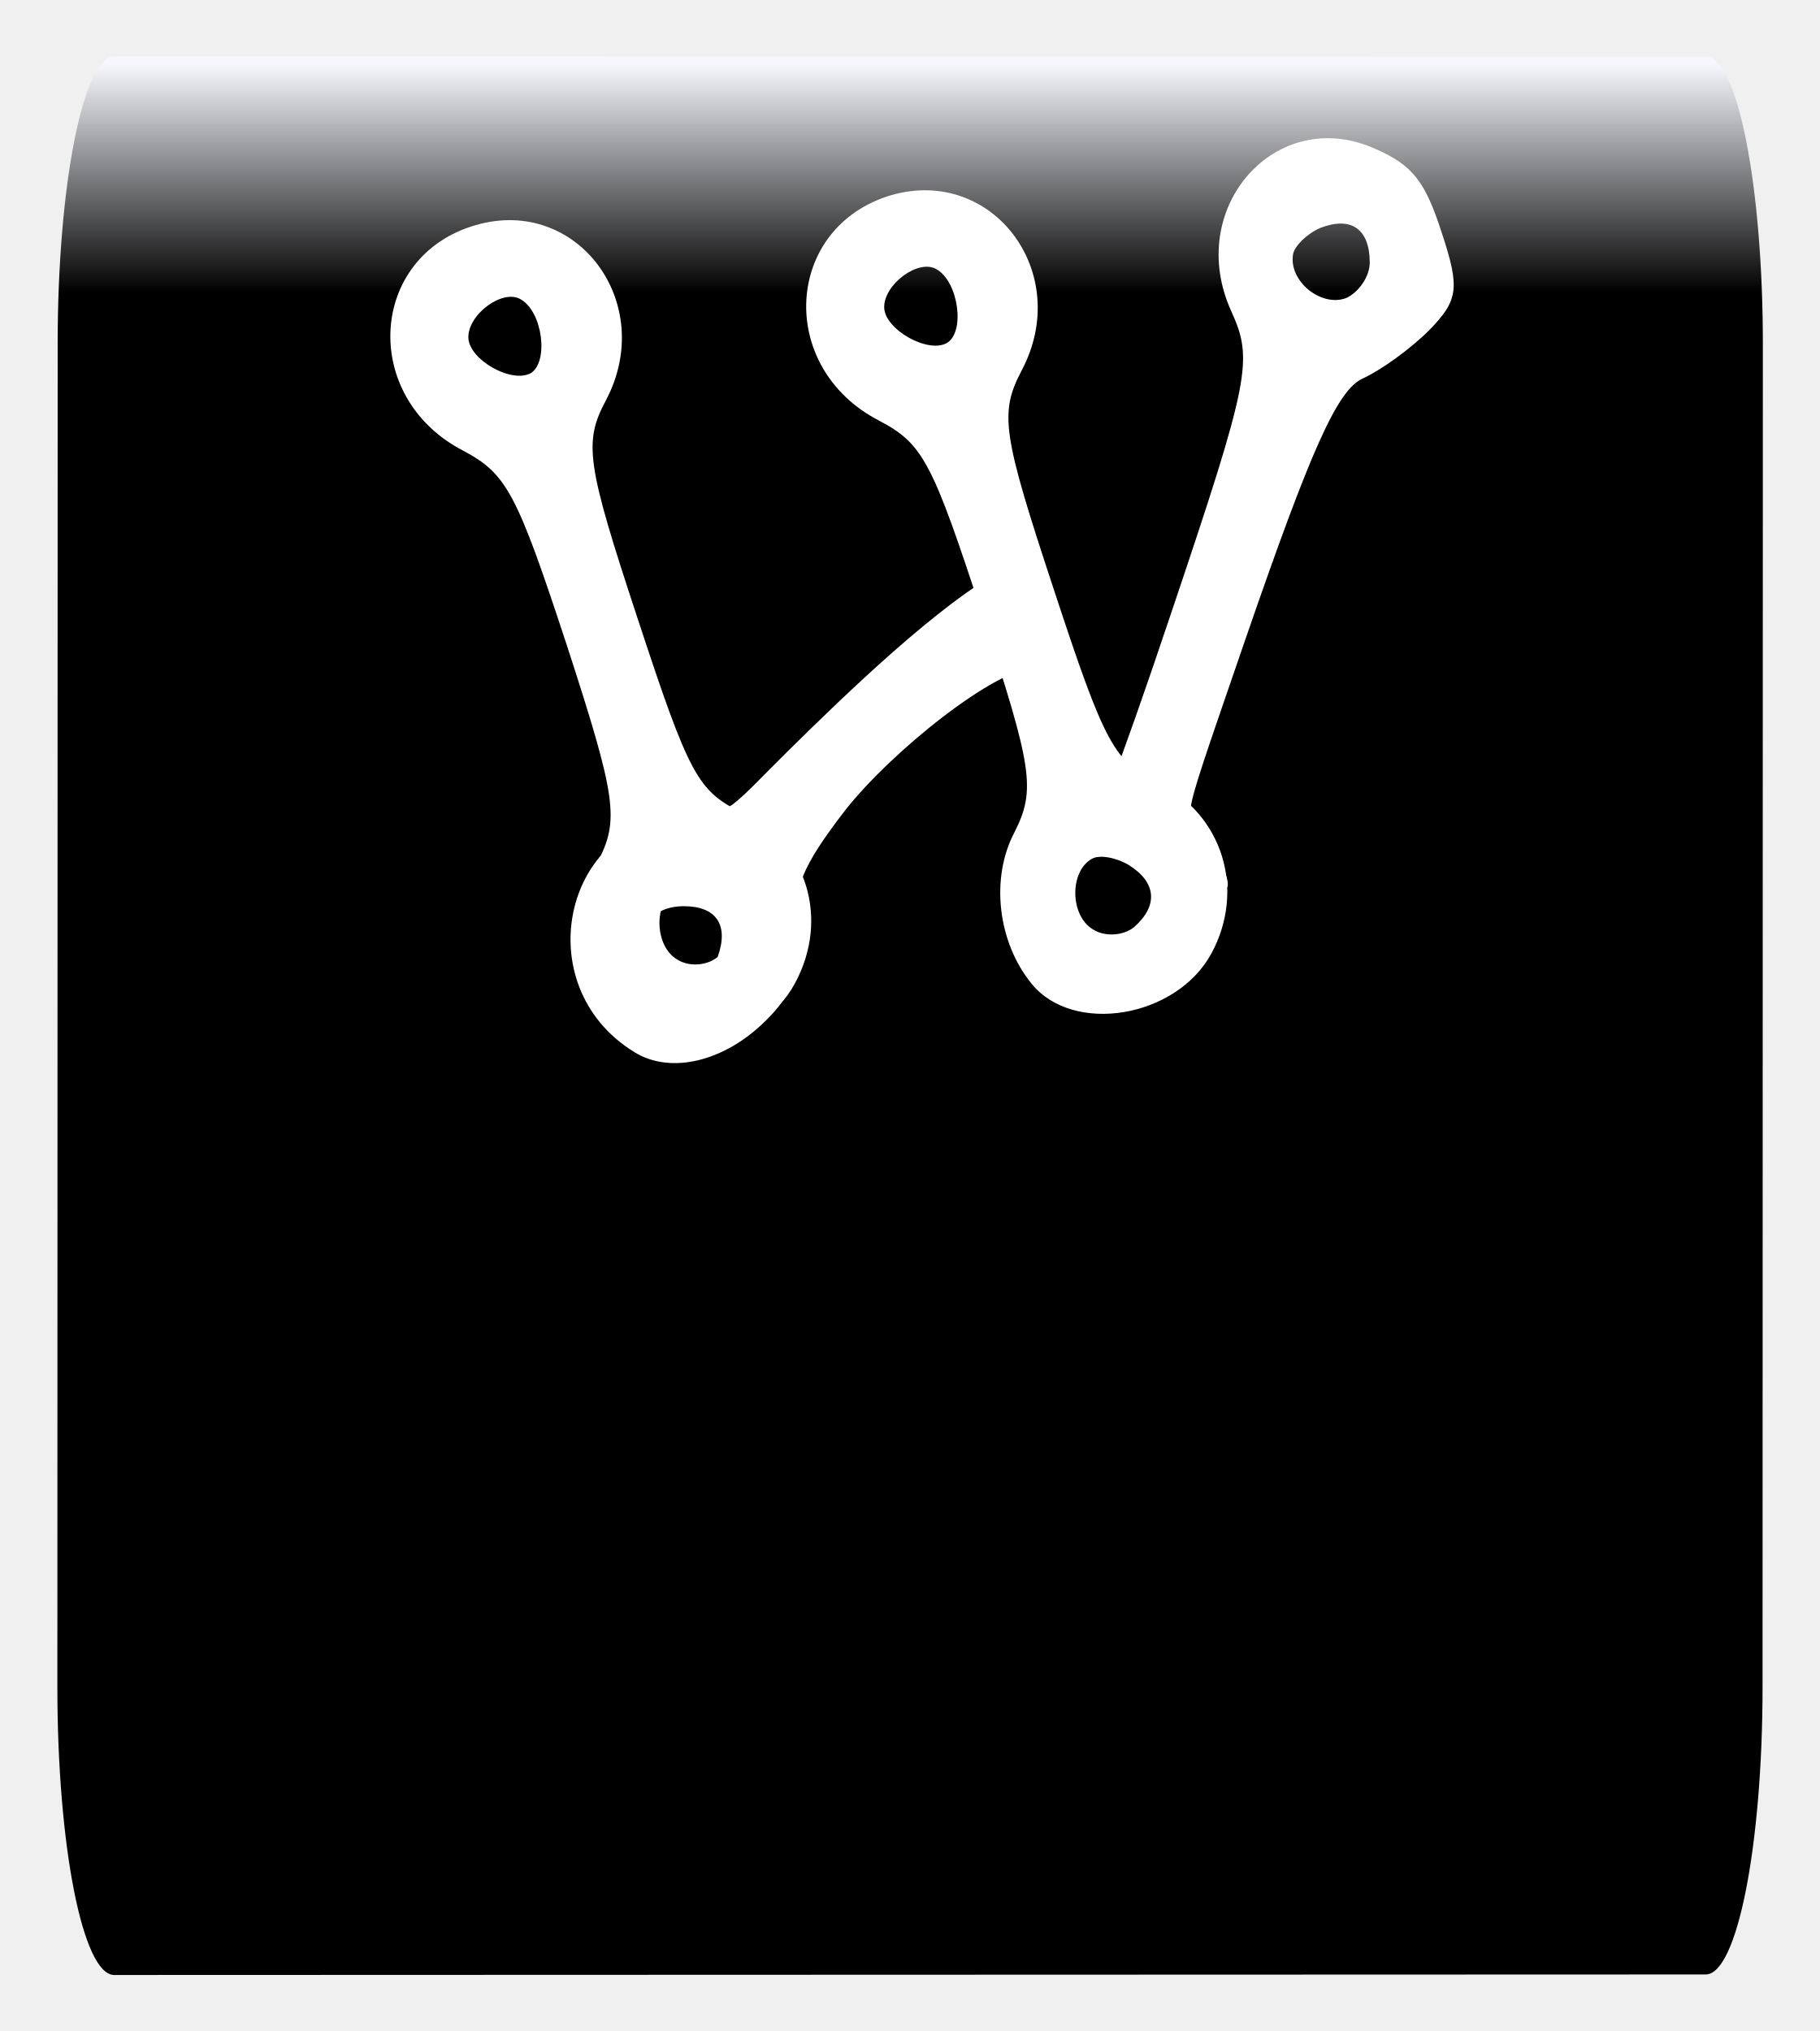
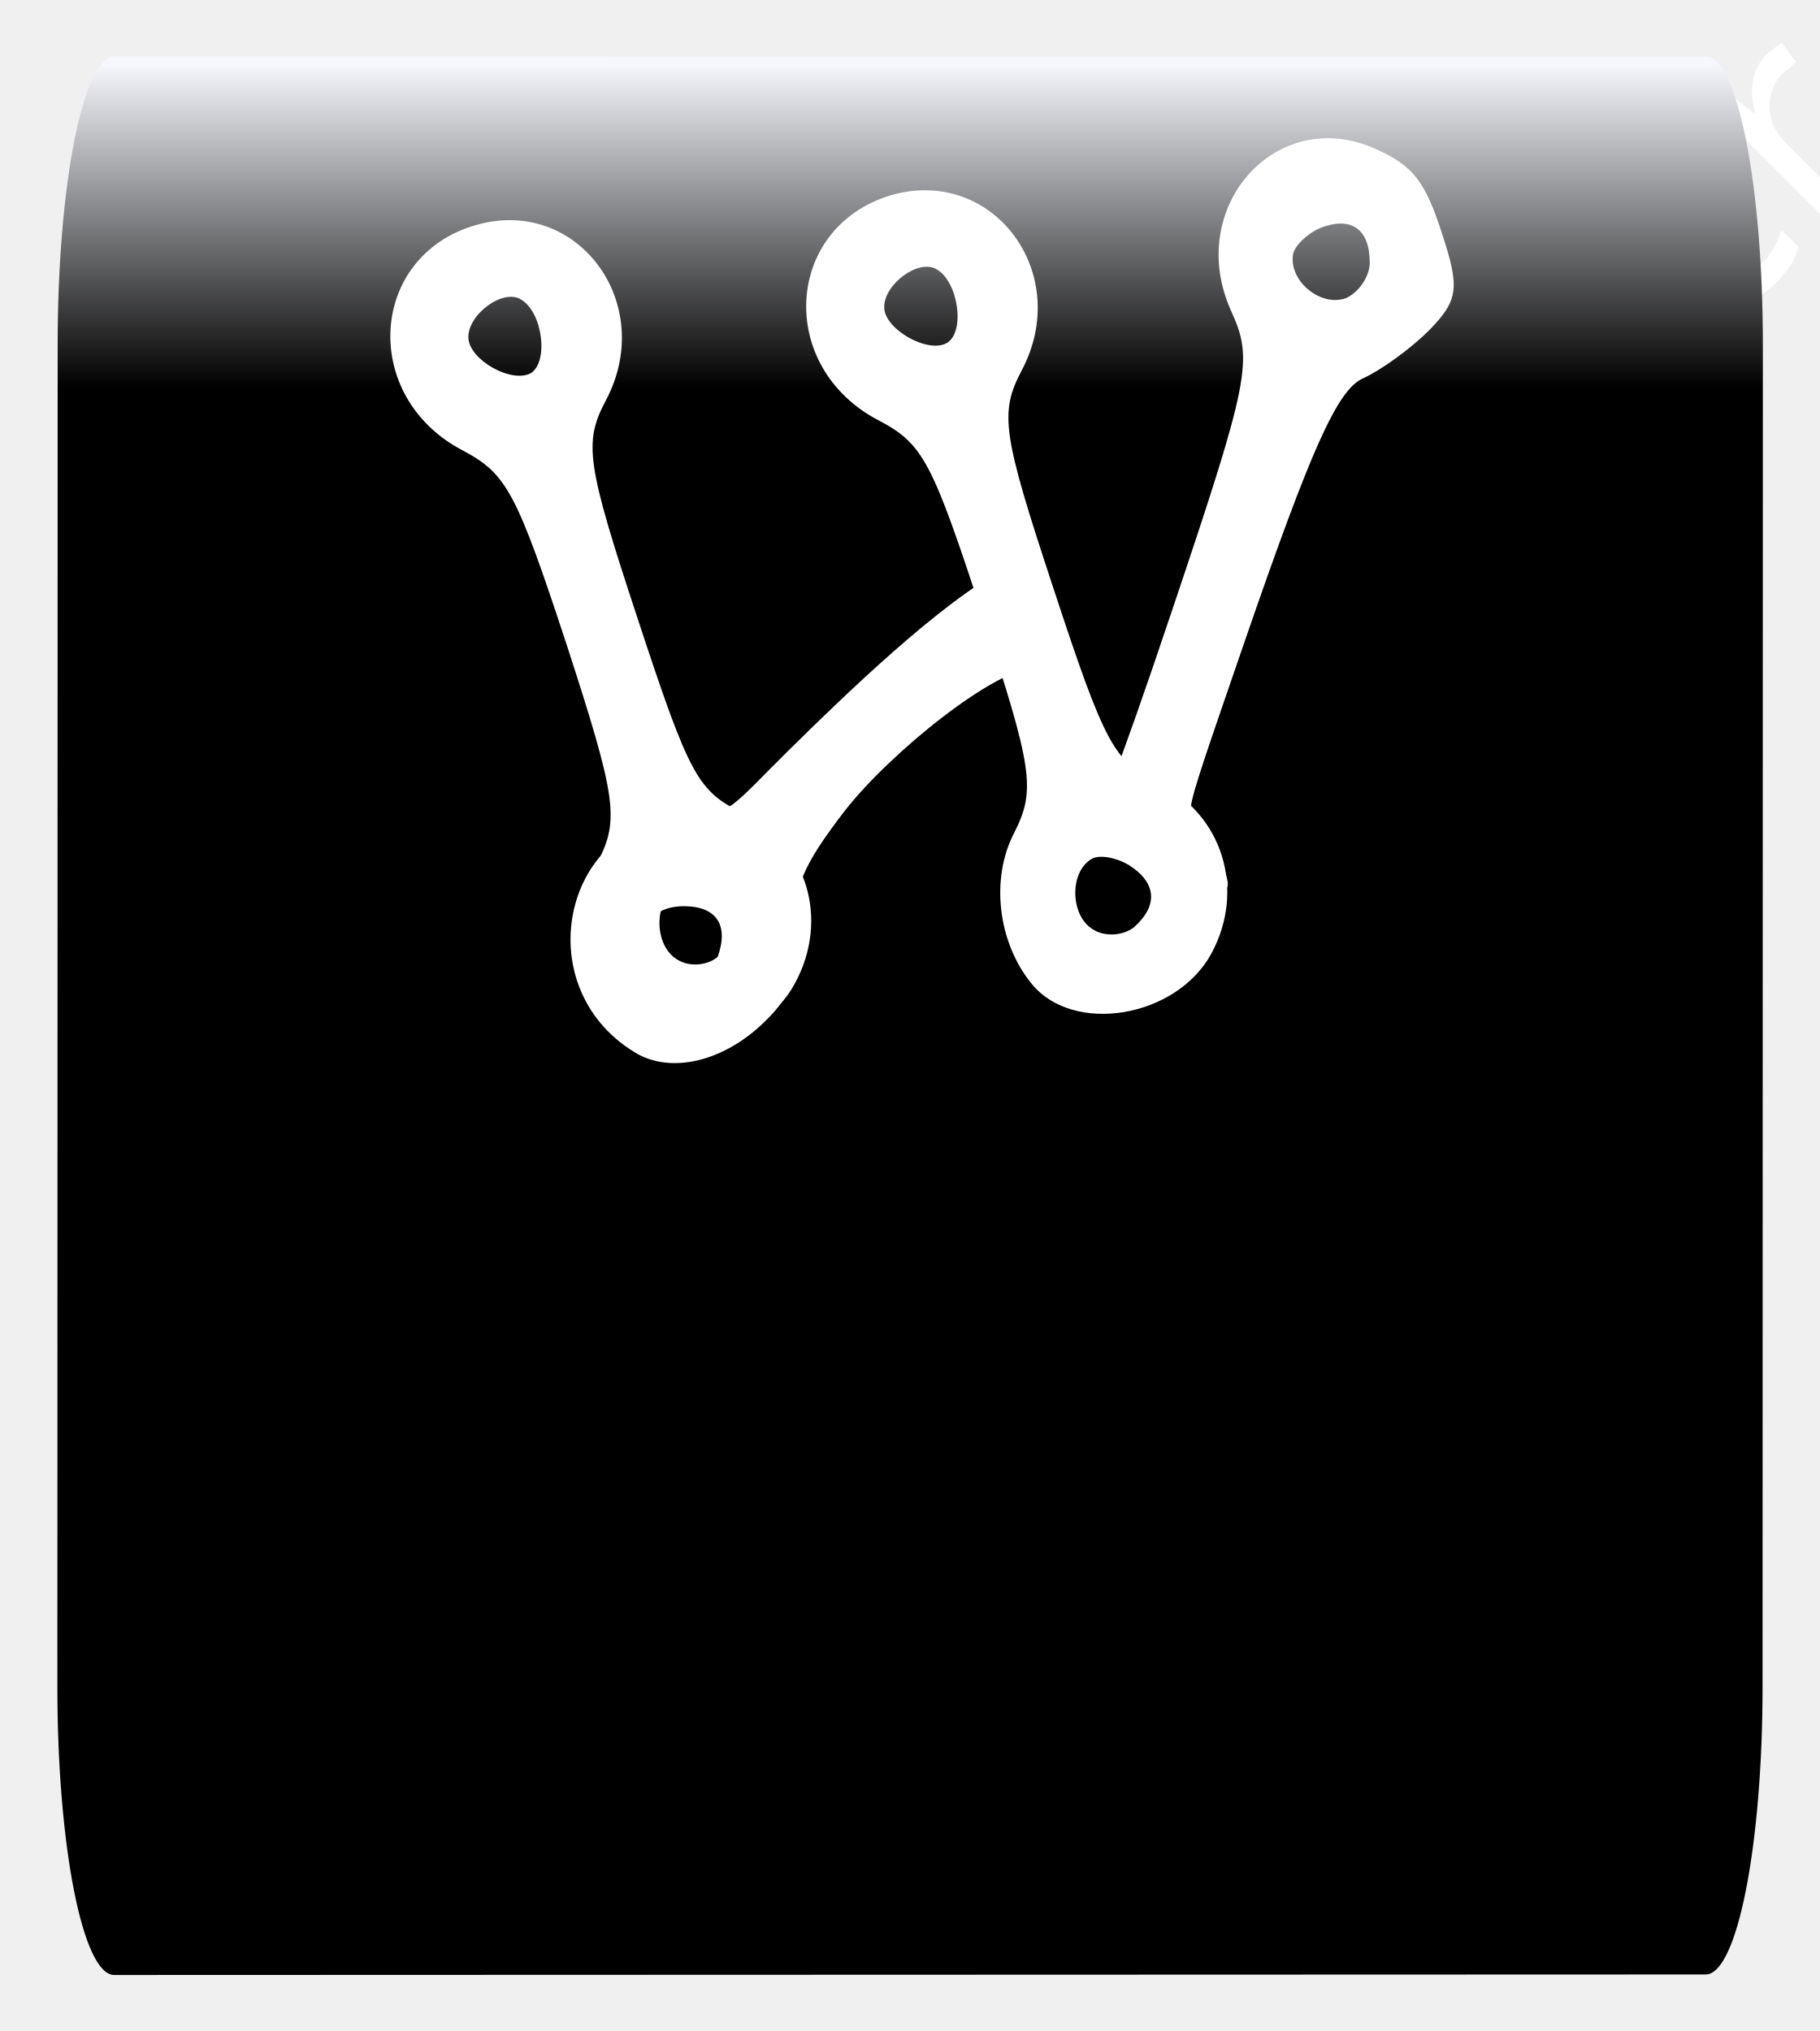
- <svg xmlns="http://www.w3.org/2000/svg" xmlns:ns1="http://schemas.microsoft.com/visio/2003/SVGExtensions/" width="0.336in" height="0.375in" viewBox="0 0 24.177 27.012" xml:space="preserve" color-interpolation-filters="sRGB" class="st6">
+ <svg xmlns="http://www.w3.org/2000/svg" xmlns:ns1="http://schemas.microsoft.com/visio/2003/SVGExtensions/" width="0.336in" height="0.375in" viewBox="0 0 24.177 27.012" xml:space="preserve" color-interpolation-filters="sRGB" class="st8">
  <ns1:documentProperties ns1:langID="1033" ns1:viewMarkup="false" />
  <style type="text/css">
	
- 		.st1 {fill:url(#grad0-4);stroke:none;stroke-linecap:butt;stroke-width:0.75}
- 		.st2 {fill:none;stroke:none;stroke-linecap:butt;stroke-width:0.75}
- 		.st3 {fill:#a5a5a5;font-family:Verdana;font-size:0.687em}
- 		.st4 {fill:#ffffff;font-family:Verdana;font-size:0.687em}
- 		.st5 {fill:#ffffff;stroke:none;stroke-linecap:butt;stroke-width:0.732}
- 		.st6 {fill:none;fill-rule:evenodd;font-size:12px;overflow:visible;stroke-linecap:square;stroke-miterlimit:3}
+ 		.st1 {fill:none;stroke:none;stroke-width:0.25}
+ 		.st2 {fill:#ffffff;font-family:Calibri;font-size:0.333em}
+ 		.st3 {fill:url(#grad0-7);stroke:none;stroke-linecap:butt;stroke-width:0.75}
+ 		.st4 {fill:none;stroke:none;stroke-linecap:butt;stroke-width:0.75}
+ 		.st5 {fill:#a5a5a5;font-family:Verdana;font-size:0.687em}
+ 		.st6 {fill:#ffffff;font-family:Verdana;font-size:0.687em}
+ 		.st7 {fill:#ffffff;stroke:none;stroke-linecap:butt;stroke-width:0.732}
+ 		.st8 {fill:none;fill-rule:evenodd;font-size:12px;overflow:visible;stroke-linecap:square;stroke-miterlimit:3}
	
	</style>
  <defs id="Patterns_And_Gradients">
-     <linearGradient id="grad0-4" x1="0" y1="0" x2="1" y2="0" gradientTransform="rotate(90 0.5 0.5)">
+     <linearGradient id="grad0-7" x1="0" y1="0" x2="1" y2="0" gradientTransform="rotate(90 0.5 0.5)">
      <stop offset="0" stop-color="#f5f7fc" stop-opacity="1" />
-       <stop offset="0.12" stop-color="#000000" stop-opacity="1" />
+       <stop offset="0.17" stop-color="#000000" stop-opacity="1" />
    </linearGradient>
  </defs>
  <g ns1:mID="0" ns1:index="1" ns1:groupContext="foregroundPage">
    <ns1:pageProperties ns1:drawingScale="0.0393701" ns1:pageScale="0.0393701" ns1:drawingUnits="24" ns1:shadowOffsetX="8.50394" ns1:shadowOffsetY="-8.50394" />
-     <g id="shape10-1" ns1:mID="10" ns1:groupContext="shape" transform="translate(0.75,-0.75)">
-       <path d="M0 23.19 a0.756 3.827 -180 0 0 0.756 3.827 L21.92 27.01 a0.756 3.827 -180 0 0 0.756 -3.827        L22.68 5.33 a0.756 3.827 -180 0 0 -0.756 -3.827 L0.76 1.5 a0.756 3.827 -180 0 0 -0.756        3.827 L0 23.19 Z" class="st1" />
+     <g id="shape19-1" ns1:mID="19" ns1:groupContext="shape" transform="translate(-12.0482,4.65364) rotate(-45)">
+       <ns1:textBlock ns1:margins="rect(1,1,1,1)" ns1:tabSpace="42.5197" />
+       <ns1:textRect cx="10.808" cy="23.327" width="21.62" height="7.37" />
+       <rect x="0" y="19.642" width="21.616" height="7.37" class="st1" />
+       <text x="1.28" y="24.53" class="st2" ns1:langID="1033">
+         <ns1:paragraph ns1:horizAlign="1" />
+         <ns1:tabList />MicroBeaut</text>
    </g>
-     <g id="shape12-5" ns1:mID="12" ns1:groupContext="shape" transform="translate(3.58465,-0.75)">
+     <g id="shape10-4" ns1:mID="10" ns1:groupContext="shape" transform="translate(0.75,-0.75)">
+       <path d="M0 23.19 a0.756 3.827 -180 0 0 0.756 3.827 L21.92 27.01 a0.756 3.827 -180 0 0 0.756 -3.827        L22.68 5.33 a0.756 3.827 -180 0 0 -0.756 -3.827 L0.76 1.5 a0.756 3.827 -180 0 0 -0.756        3.827 L0 23.19 Z" class="st3" />
+     </g>
+     <g id="shape12-8" ns1:mID="12" ns1:groupContext="shape" transform="translate(3.58465,-0.75)">
      <ns1:textBlock ns1:margins="rect(0,0,0,0)" ns1:tabSpace="42.5197" />
      <ns1:textRect cx="8.504" cy="22.062" width="17.01" height="9.9" />
-       <rect x="0" y="17.112" width="17.008" height="9.9" class="st2" />
-       <text x="0.54" y="24.54" class="st3" ns1:langID="1033">
+       <rect x="0" y="17.112" width="17.008" height="9.9" class="st4" />
+       <text x="0.54" y="24.54" class="st5" ns1:langID="1033">
        <ns1:paragraph ns1:horizAlign="1" />
        <ns1:tabList />Sim</text>
    </g>
-     <g id="shape6-8" ns1:mID="6" ns1:groupContext="shape" transform="translate(3.58465,-1.37911)">
+     <g id="shape6-11" ns1:mID="6" ns1:groupContext="shape" transform="translate(3.58465,-1.37911)">
      <ns1:textBlock ns1:margins="rect(0,0,0,0)" ns1:tabSpace="42.5197" />
      <ns1:textRect cx="8.504" cy="22.062" width="17.01" height="9.9" />
-       <rect x="0" y="17.112" width="17.008" height="9.9" class="st2" />
-       <text x="0.54" y="24.54" class="st4" ns1:langID="1033">
+       <rect x="0" y="17.112" width="17.008" height="9.9" class="st4" />
+       <text x="0.54" y="24.54" class="st6" ns1:langID="1033">
        <ns1:paragraph ns1:horizAlign="1" />
        <ns1:tabList />Sim</text>
    </g>
-     <g id="group11-11" transform="translate(4.77553,-12.7177)" ns1:mID="11" ns1:groupContext="group">
-       <g id="shape8-12" ns1:mID="8" ns1:groupContext="shape" transform="translate(8.29337E-14,-0.129)">
-         <path d="M3.39 26.33 C2.94 25.77 2.85 24.93 3.16 24.31 C3.45 23.75 3.41 23.46 2.75 21.43 C2.08 19.39 1.95 19.15 1.37         18.84 C0 18.13 0.11 16.25 1.54 15.84 C2.89 15.45 3.95 16.88 3.27 18.17 C2.97 18.73 3.01 19.01 3.69 21.07         C4.38 23.17 4.49 23.37 5.09 23.66 C5.94 24.07 6.25 25.07 5.78 25.93 C5.32 26.79 3.95 27.01 3.39 26.33         ZM4.76 25.57 C5.09 25.29 5.06 24.98 4.68 24.75 C4.51 24.65 4.29 24.61 4.2 24.67 C3.9 24.84 3.91 25.43         4.22 25.61 C4.38 25.71 4.62 25.69 4.76 25.57 L4.76 25.57 ZM2.27 17.81 C2.51 17.66 2.43 17 2.14 16.83         C1.9 16.68 1.43 17.03 1.44 17.34 C1.45 17.63 2.01 17.95 2.27 17.81 ZM8.93 25.93 C8.48 25.38 8.38 24.53         8.7 23.92 C8.99 23.35 8.94 23.06 8.28 21.04 C7.61 18.99 7.49 18.75 6.9 18.44 C5.53 17.73 5.64 15.86         7.07 15.44 C8.42 15.06 9.48 16.48 8.8 17.77 C8.5 18.34 8.54 18.61 9.22 20.67 C9.91 22.77 10.03 22.98         10.62 23.26 C11.47 23.68 11.78 24.68 11.32 25.53 C10.85 26.39 9.48 26.61 8.93 25.93 ZM10.29 25.18 C10.62         24.89 10.59 24.58 10.22 24.35 C10.05 24.25 9.83 24.21 9.73 24.27 C9.43 24.44 9.44 25.03 9.75 25.21 C9.91         25.31 10.15 25.29 10.29 25.18 L10.29 25.18 ZM7.8 17.41 C8.05 17.27 7.96 16.6 7.67 16.43 C7.43 16.28         6.96 16.63 6.97 16.94 C6.98 17.23 7.55 17.55 7.8 17.41 Z" class="st5" />
+     <g id="group11-14" transform="translate(4.77553,-12.7177)" ns1:mID="11" ns1:groupContext="group">
+       <g id="shape8-15" ns1:mID="8" ns1:groupContext="shape" transform="translate(8.29337E-14,-0.129)">
+         <path d="M3.39 26.33 C2.94 25.77 2.85 24.93 3.16 24.31 C3.45 23.75 3.41 23.46 2.75 21.43 C2.08 19.39 1.95 19.15 1.37         18.84 C0 18.13 0.11 16.25 1.54 15.84 C2.89 15.45 3.95 16.88 3.27 18.17 C2.97 18.73 3.01 19.01 3.69 21.07         C4.38 23.17 4.49 23.37 5.09 23.66 C5.94 24.07 6.25 25.07 5.78 25.93 C5.32 26.79 3.95 27.01 3.39 26.33         ZM4.76 25.57 C5.09 25.29 5.06 24.98 4.68 24.75 C4.51 24.65 4.29 24.61 4.2 24.67 C3.9 24.84 3.91 25.43         4.22 25.61 C4.38 25.71 4.62 25.69 4.76 25.57 L4.76 25.57 ZM2.27 17.81 C2.51 17.66 2.43 17 2.14 16.83         C1.9 16.68 1.43 17.03 1.44 17.34 C1.45 17.63 2.01 17.95 2.27 17.81 ZM8.93 25.93 C8.48 25.38 8.38 24.53         8.7 23.92 C8.99 23.35 8.94 23.06 8.28 21.04 C7.61 18.99 7.49 18.75 6.9 18.44 C5.53 17.73 5.64 15.86         7.07 15.44 C8.42 15.06 9.48 16.48 8.8 17.77 C8.5 18.34 8.54 18.61 9.22 20.67 C9.91 22.77 10.03 22.98         10.62 23.26 C11.47 23.68 11.78 24.68 11.32 25.53 C10.85 26.39 9.48 26.61 8.93 25.93 ZM10.29 25.18 C10.62         24.89 10.59 24.58 10.22 24.35 C10.05 24.25 9.83 24.21 9.73 24.27 C9.43 24.44 9.44 25.03 9.75 25.21 C9.91         25.31 10.15 25.29 10.29 25.18 L10.29 25.18 ZM7.8 17.41 C8.05 17.27 7.96 16.6 7.67 16.43 C7.43 16.28         6.96 16.63 6.97 16.94 C6.98 17.23 7.55 17.55 7.8 17.41 Z" class="st7" />
      </g>
-       <g id="shape9-14" ns1:mID="9" ns1:groupContext="shape" transform="translate(2.1967,-7.10543E-15)">
-         <path d="M1.45 26.71 C0 25.82 0.52 23.58 2.17 23.58 C2.71 23.58 2.75 23.44 3.5 22.7 C4.25 21.96 5.52 20.73 6.38 20.28         C6.61 20.63 6.79 21.49 6.81 21.59 C6.26 21.59 4.85 22.73 4.25 23.5 C3.68 24.24 3.55 24.55 3.59 25.14         C3.63 25.69 3.53 25.97 3.2 26.29 C2.65 26.84 1.93 27.01 1.45 26.71 ZM2.56 25.44 C2.71 25.02 2.54 24.77         2.11 24.77 C1.68 24.77 1.47 25.07 1.61 25.47 C1.75 25.86 2.42 25.84 2.56 25.44 ZM7.61 23.59 C7.61 23.59         7.82 23.17 8.61 20.81 C9.64 17.75 9.68 17.5 9.39 16.86 C8.76 15.48 9.99 14.1 11.31 14.7 C11.81 14.92         11.97 15.14 12.19 15.82 C12.43 16.55 12.41 16.71 12.02 17.11 C11.77 17.36 11.38 17.64 11.14 17.75 C10.8         17.9 10.45 18.69 9.58 21.21 C8.55 24.21 8.82 23.33 9.1 23.87 C9.79 25.21 8.92 24.24 7.61 23.59 ZM11.23         16.21 C11.23 15.76 10.98 15.59 10.57 15.75 C10.39 15.83 10.23 15.99 10.21 16.1 C10.15 16.46 10.59 16.81         10.92 16.68 C11.09 16.6 11.23 16.39 11.23 16.21 L11.23 16.21 Z" class="st5" />
+       <g id="shape9-17" ns1:mID="9" ns1:groupContext="shape" transform="translate(2.1967,-7.10543E-15)">
+         <path d="M1.45 26.71 C0 25.82 0.52 23.58 2.17 23.58 C2.71 23.58 2.75 23.44 3.5 22.7 C4.25 21.96 5.52 20.73 6.38 20.28         C6.61 20.63 6.79 21.49 6.81 21.59 C6.26 21.59 4.85 22.73 4.25 23.5 C3.68 24.24 3.55 24.55 3.59 25.14         C3.63 25.69 3.53 25.97 3.2 26.29 C2.65 26.84 1.93 27.01 1.45 26.71 ZM2.56 25.44 C2.71 25.02 2.54 24.77         2.11 24.77 C1.68 24.77 1.47 25.07 1.61 25.47 C1.75 25.86 2.42 25.84 2.56 25.44 ZM7.61 23.59 C7.61 23.59         7.82 23.17 8.61 20.81 C9.64 17.75 9.68 17.5 9.39 16.86 C8.76 15.48 9.99 14.1 11.31 14.7 C11.81 14.92         11.97 15.14 12.19 15.82 C12.43 16.55 12.41 16.71 12.02 17.11 C11.77 17.36 11.38 17.64 11.14 17.75 C10.8         17.9 10.45 18.69 9.58 21.21 C8.55 24.21 8.82 23.33 9.1 23.87 C9.79 25.21 8.92 24.24 7.61 23.59 ZM11.23         16.21 C11.23 15.76 10.98 15.59 10.57 15.75 C10.39 15.83 10.23 15.99 10.21 16.1 C10.15 16.46 10.59 16.81         10.92 16.68 C11.09 16.6 11.23 16.39 11.23 16.21 L11.23 16.21 Z" class="st7" />
      </g>
    </g>
  </g>
</svg>
